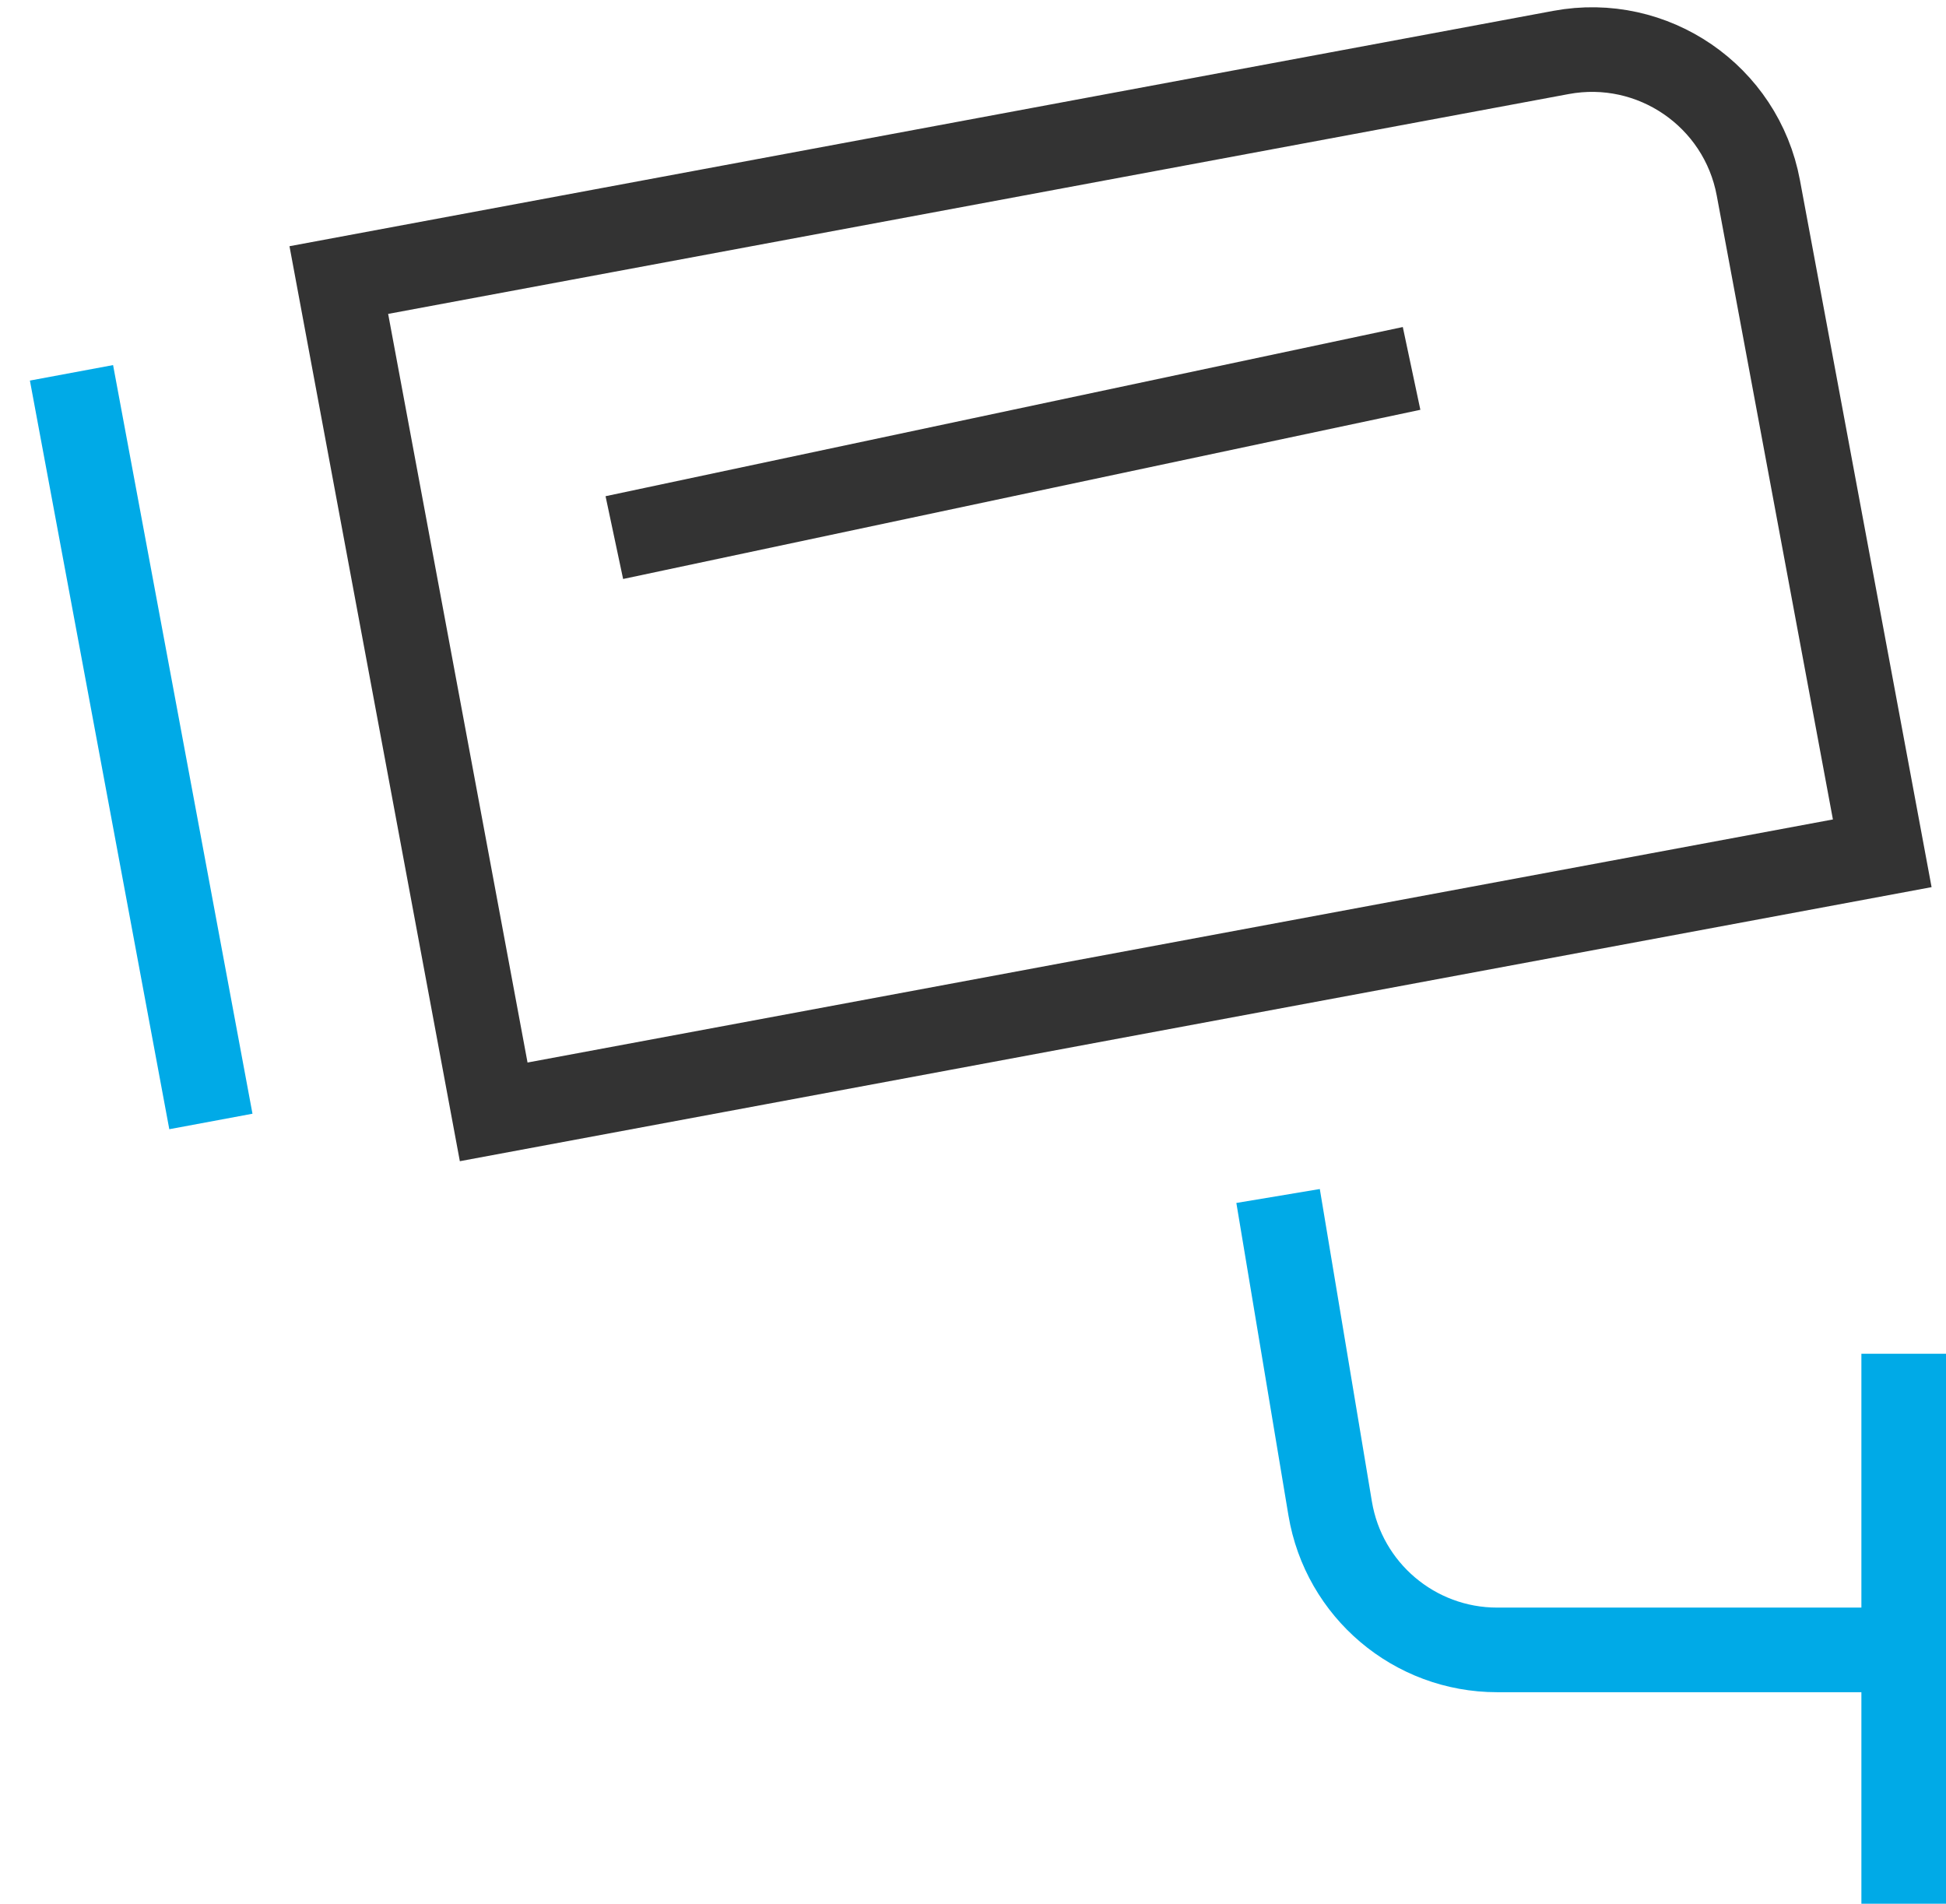
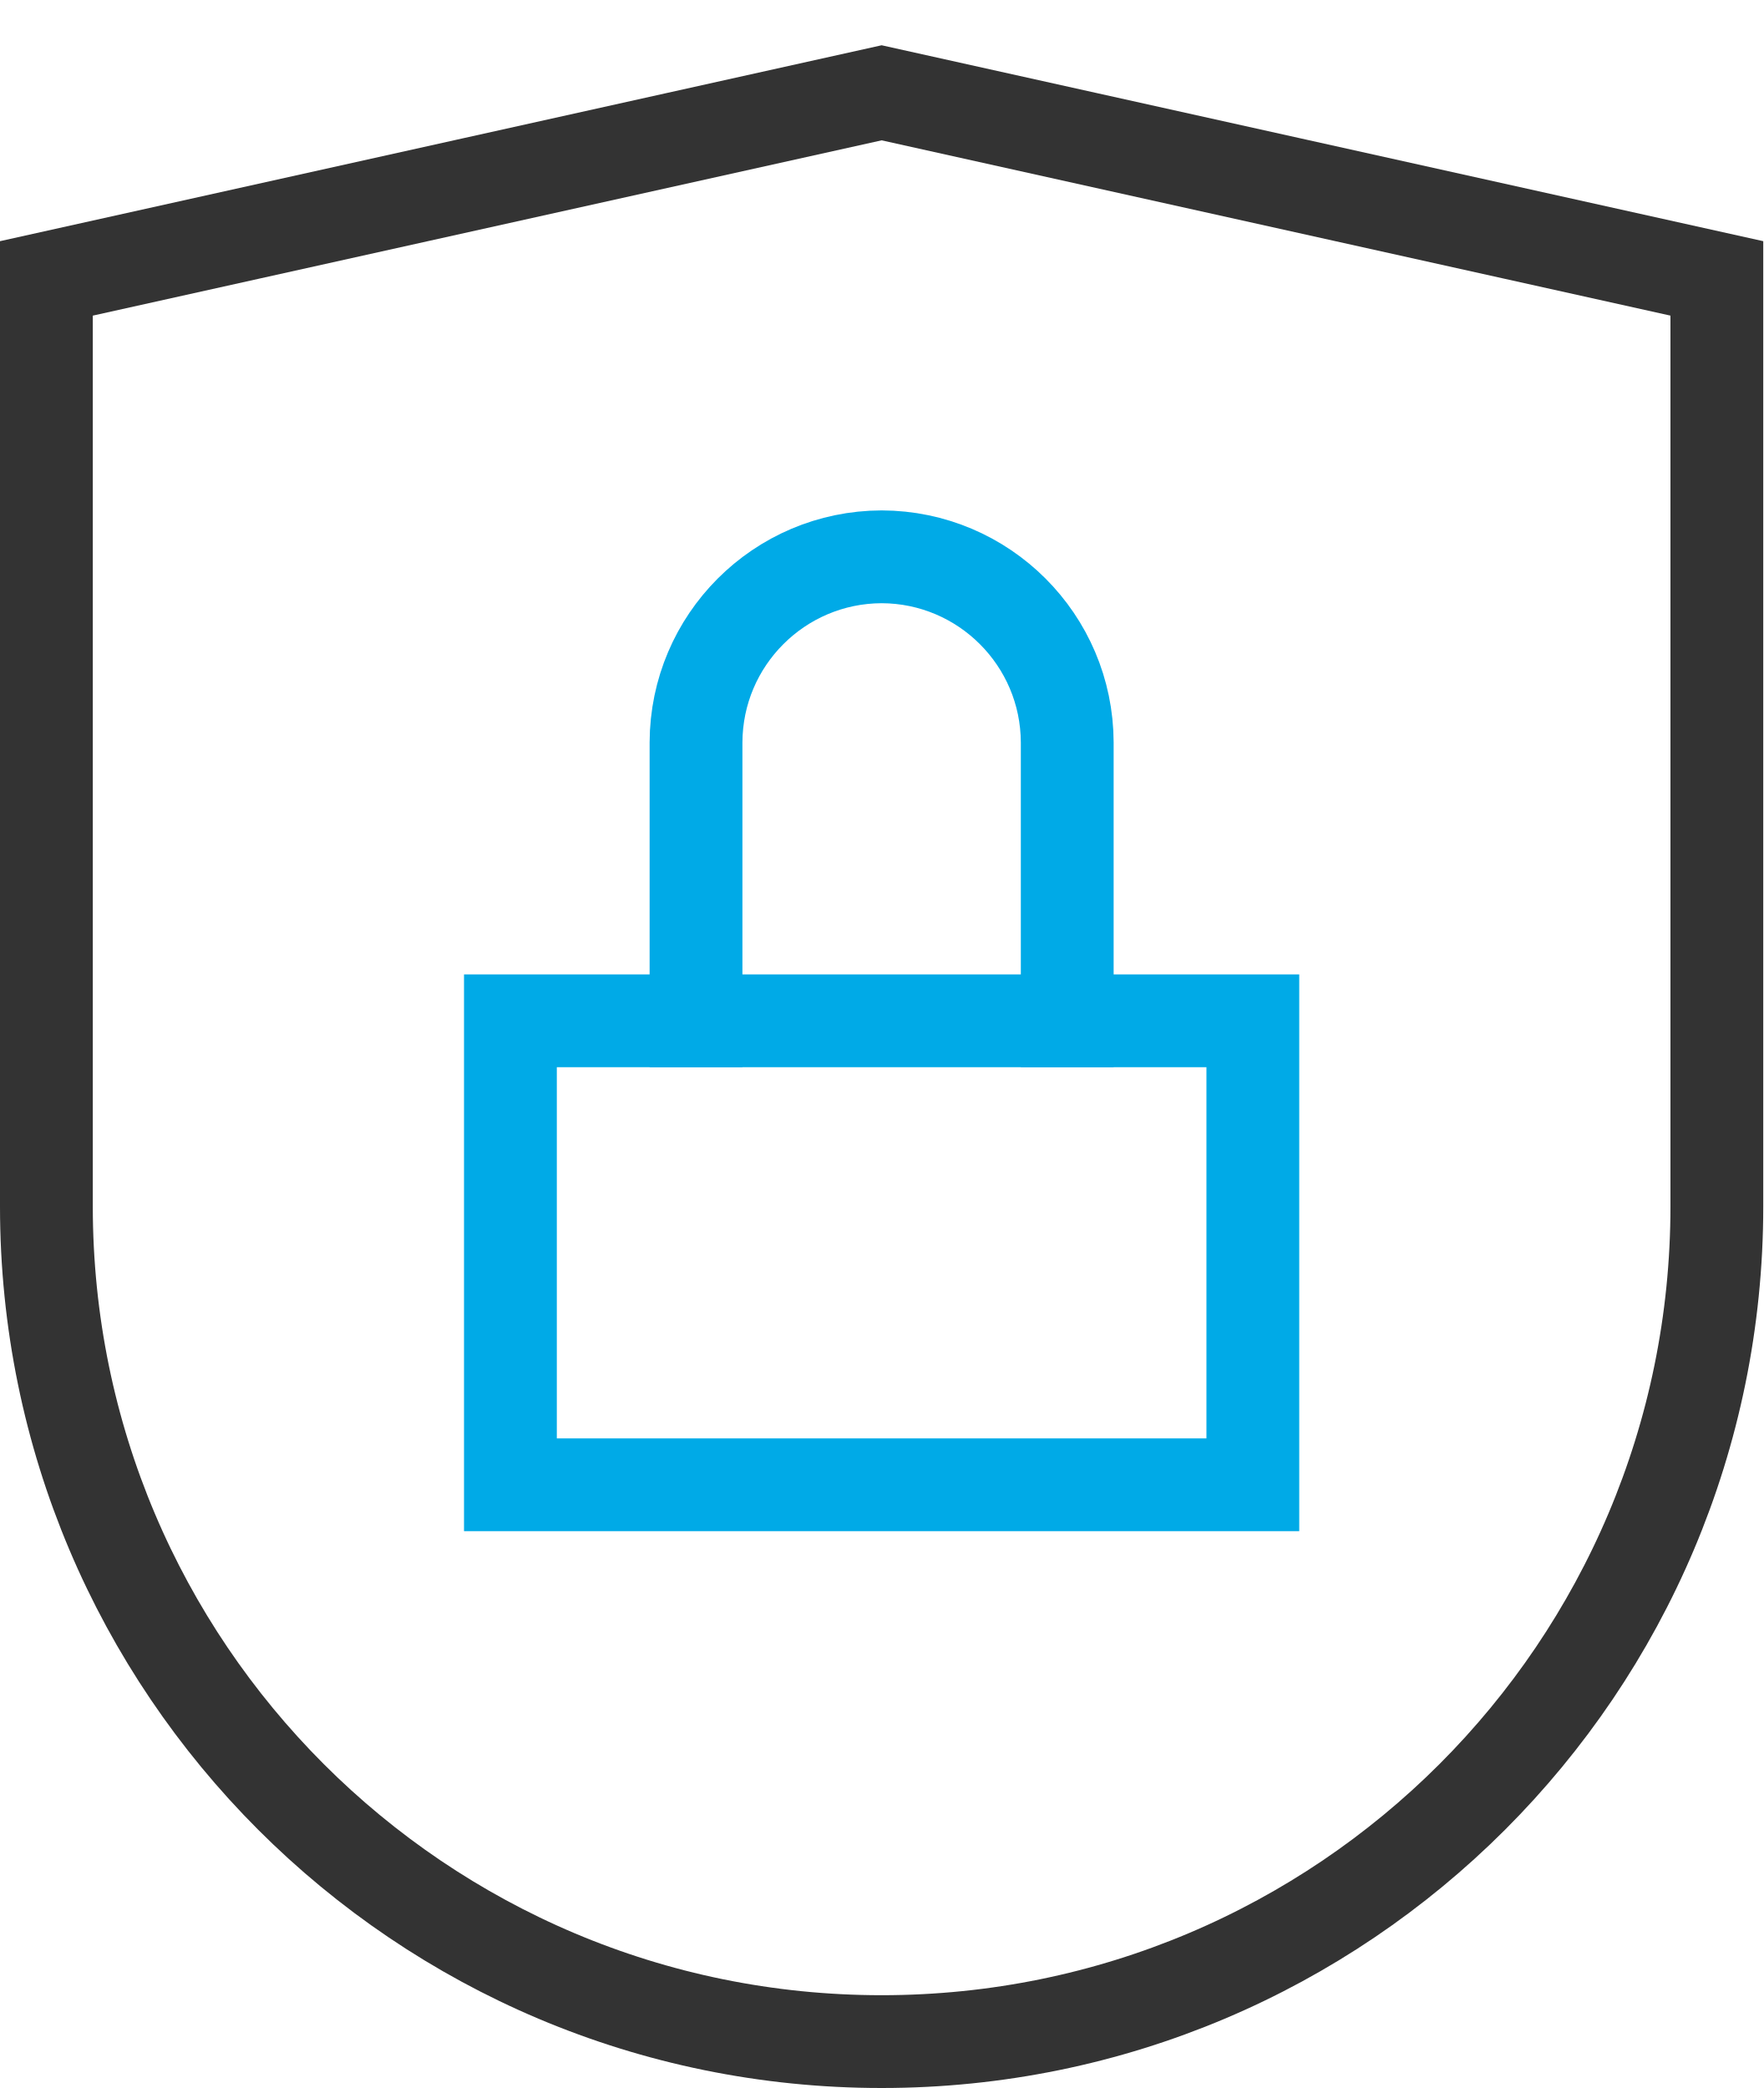
- <svg xmlns="http://www.w3.org/2000/svg" width="46px" height="45px" viewBox="0 0 46 45" version="1.1">
+ <svg xmlns="http://www.w3.org/2000/svg" width="38px" height="45px" viewBox="0 0 38 45" version="1.1">
  <g id="产品" stroke="none" stroke-width="1" fill="none" fill-rule="evenodd" stroke-linecap="square">
-     <g id="基础服务-云主机03✅" transform="translate(-1001, -2342)" stroke-width="2">
+     <g id="基础服务-云主机03✅" transform="translate(-1005, -2341)" stroke-width="2">
      <g id="产品与服务备份-3" transform="translate(0, 2022)">
        <g id="编组-28备份" transform="translate(972, 290)">
          <g id="编组-46" transform="translate(24, 24)">
-             <g id="cctv" transform="translate(6, 7)">
-               <line x1="14.5" y1="11.5" x2="31.389" y2="7.916" id="直线" stroke="#333333" />
-               <path d="M44,38 L34.389,38 C32.434,38 30.765,36.586 30.443,34.658 L29.376,28.257" id="路径" stroke="#00AAE7" />
-               <path d="M43.493,19.17 L10.67,25.282 L7.009,5.62 L35.899,0.24 C38.071,-0.164 40.159,1.268 40.564,3.44 L43.493,19.17 Z" id="路径" stroke="#333333" />
-               <line x1="0.873" y1="8.796" x2="3.802" y2="24.526" id="路径" stroke="#00AAE7" />
-               <line x1="44" y1="43" x2="44" y2="32" id="路径" stroke="#00AAE7" />
+             <g id="privacy" transform="translate(10, 7)">
+               <rect id="矩形" stroke="#00AAE7" x="10" y="20" width="16" height="10" />
+               <path d="M14,20 L14,14 C14.007,11.794 15.794,10.007 18,10 L18,10 C20.206,10.007 21.993,11.794 22,14 L22,20" id="路径" stroke="#00AAE7" />
+               <path d="M36,24 C36,33.941 27.941,42 18,42 C8.059,42 0,33.941 0,24 L0,4 L18,0 L36,4 L36,24 Z" id="路径" stroke="#333333" />
            </g>
          </g>
        </g>
      </g>
    </g>
  </g>
</svg>
